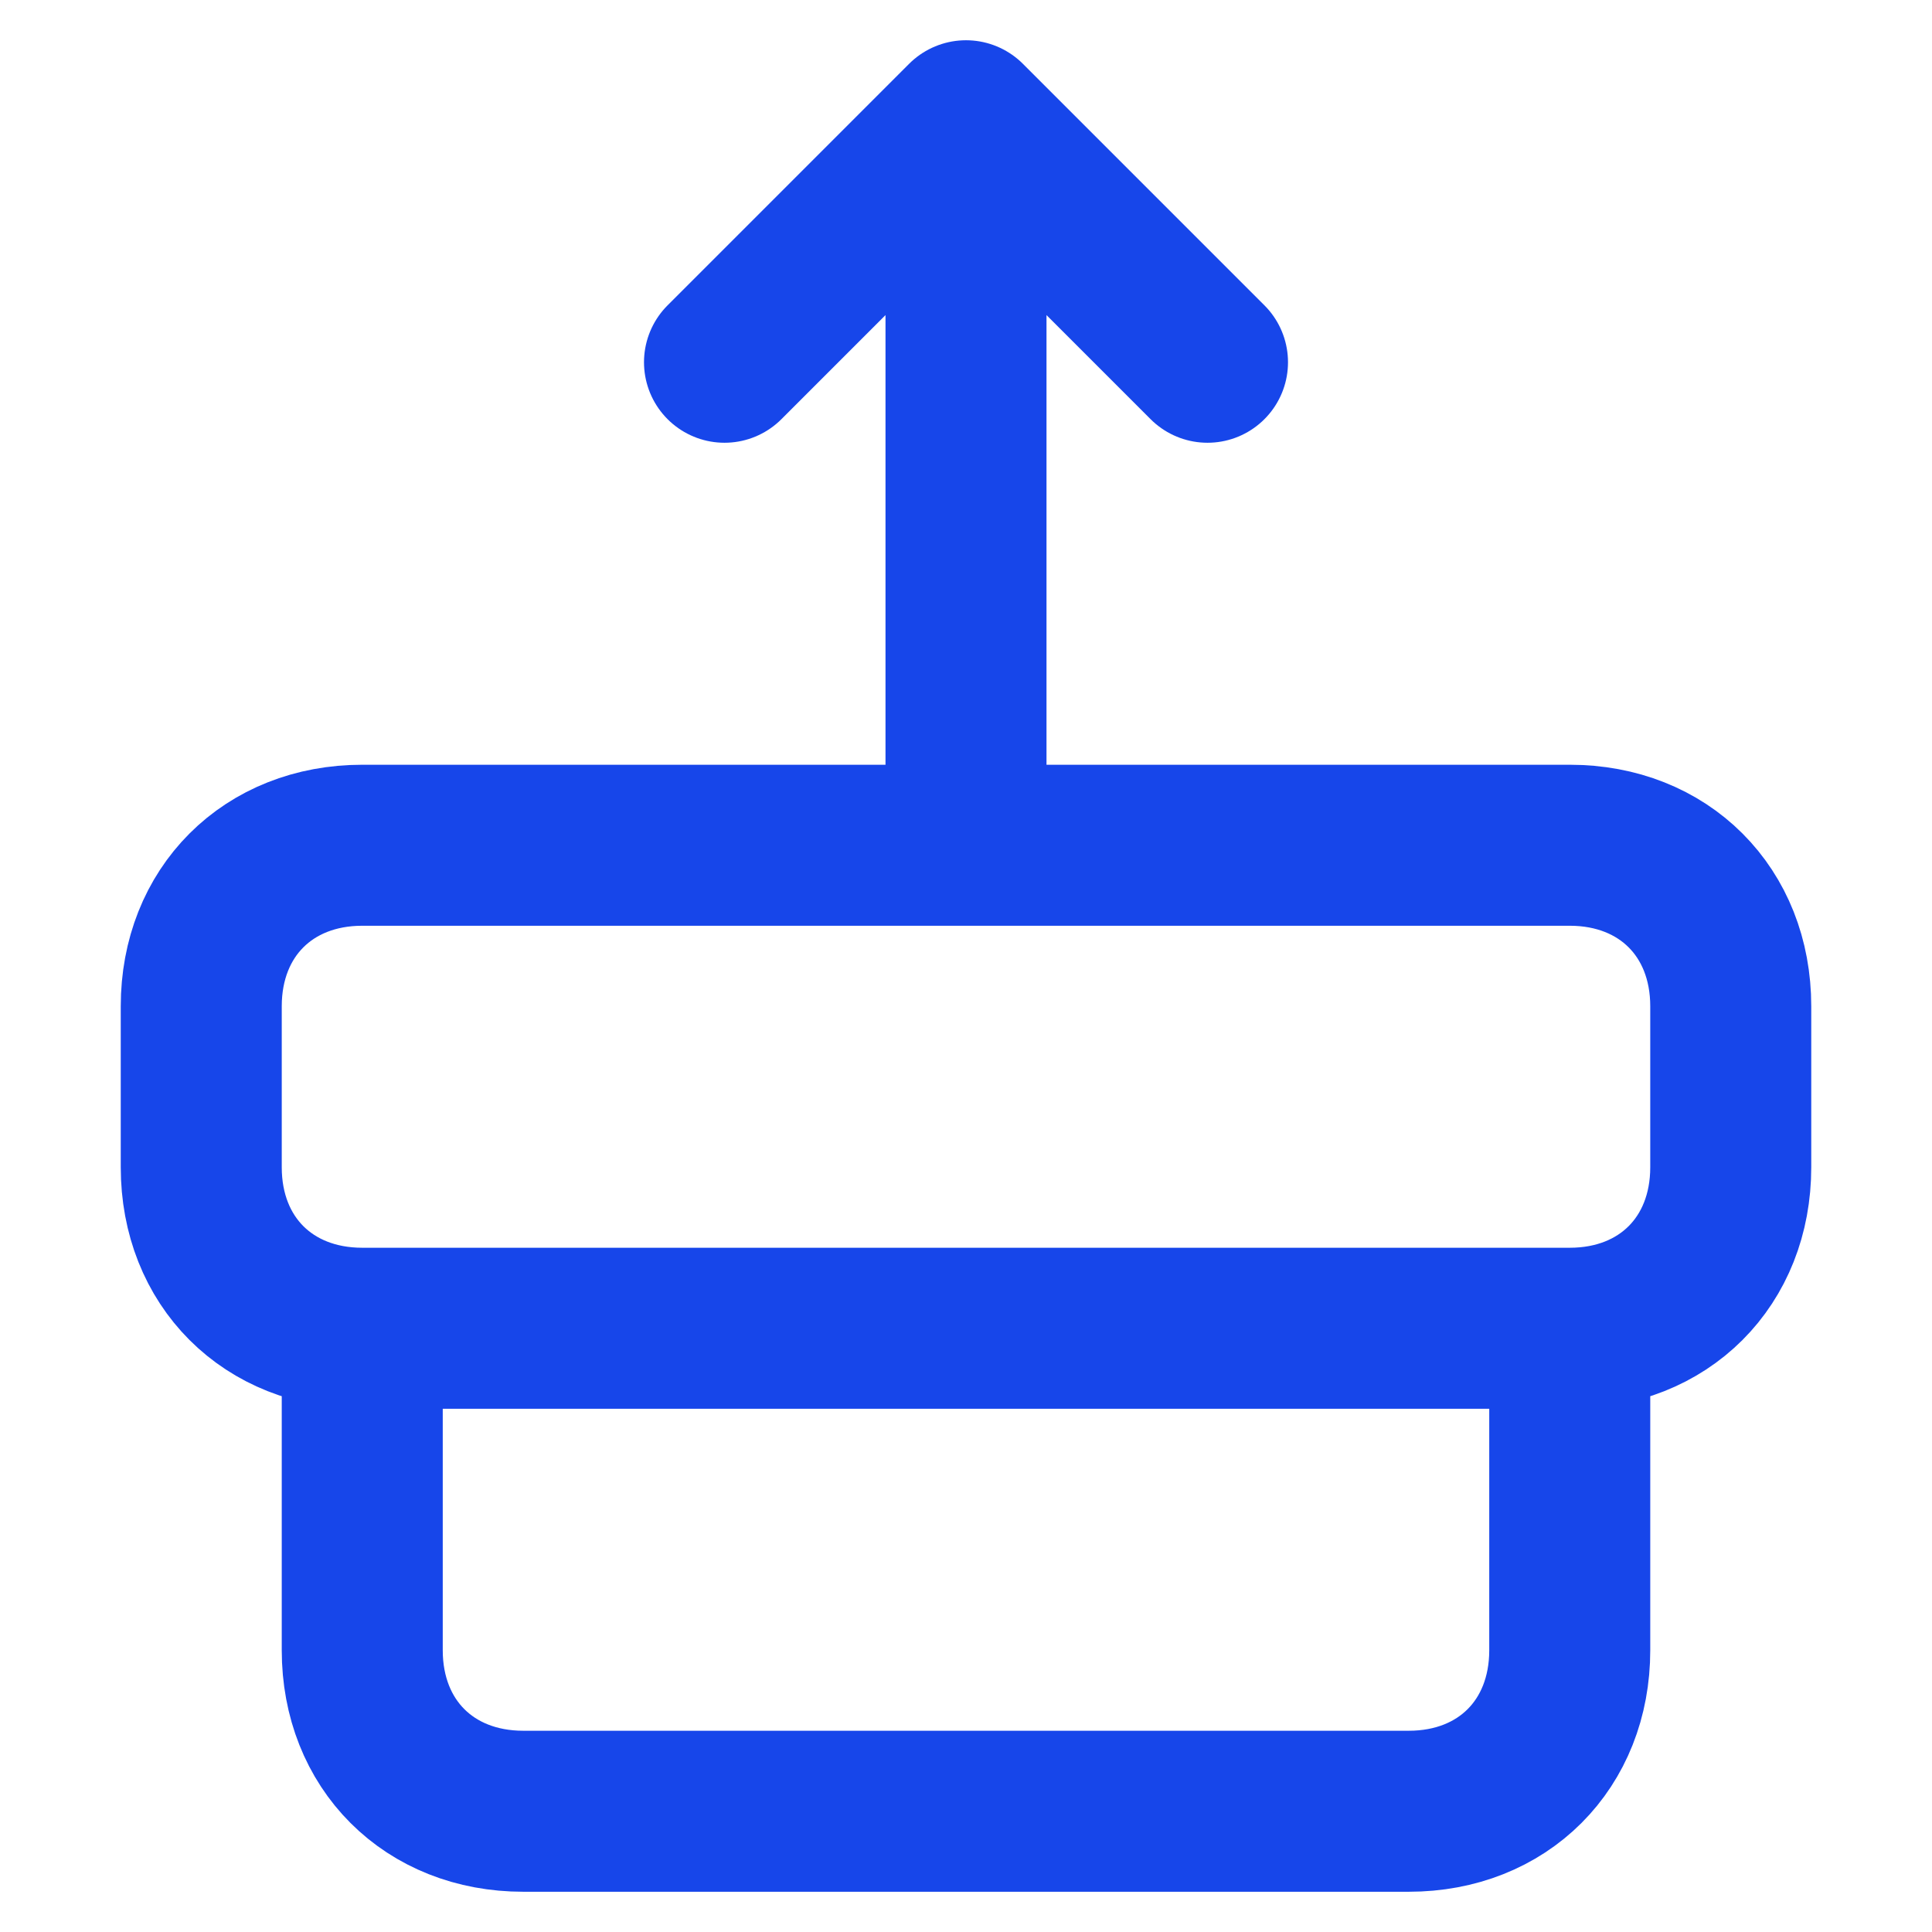
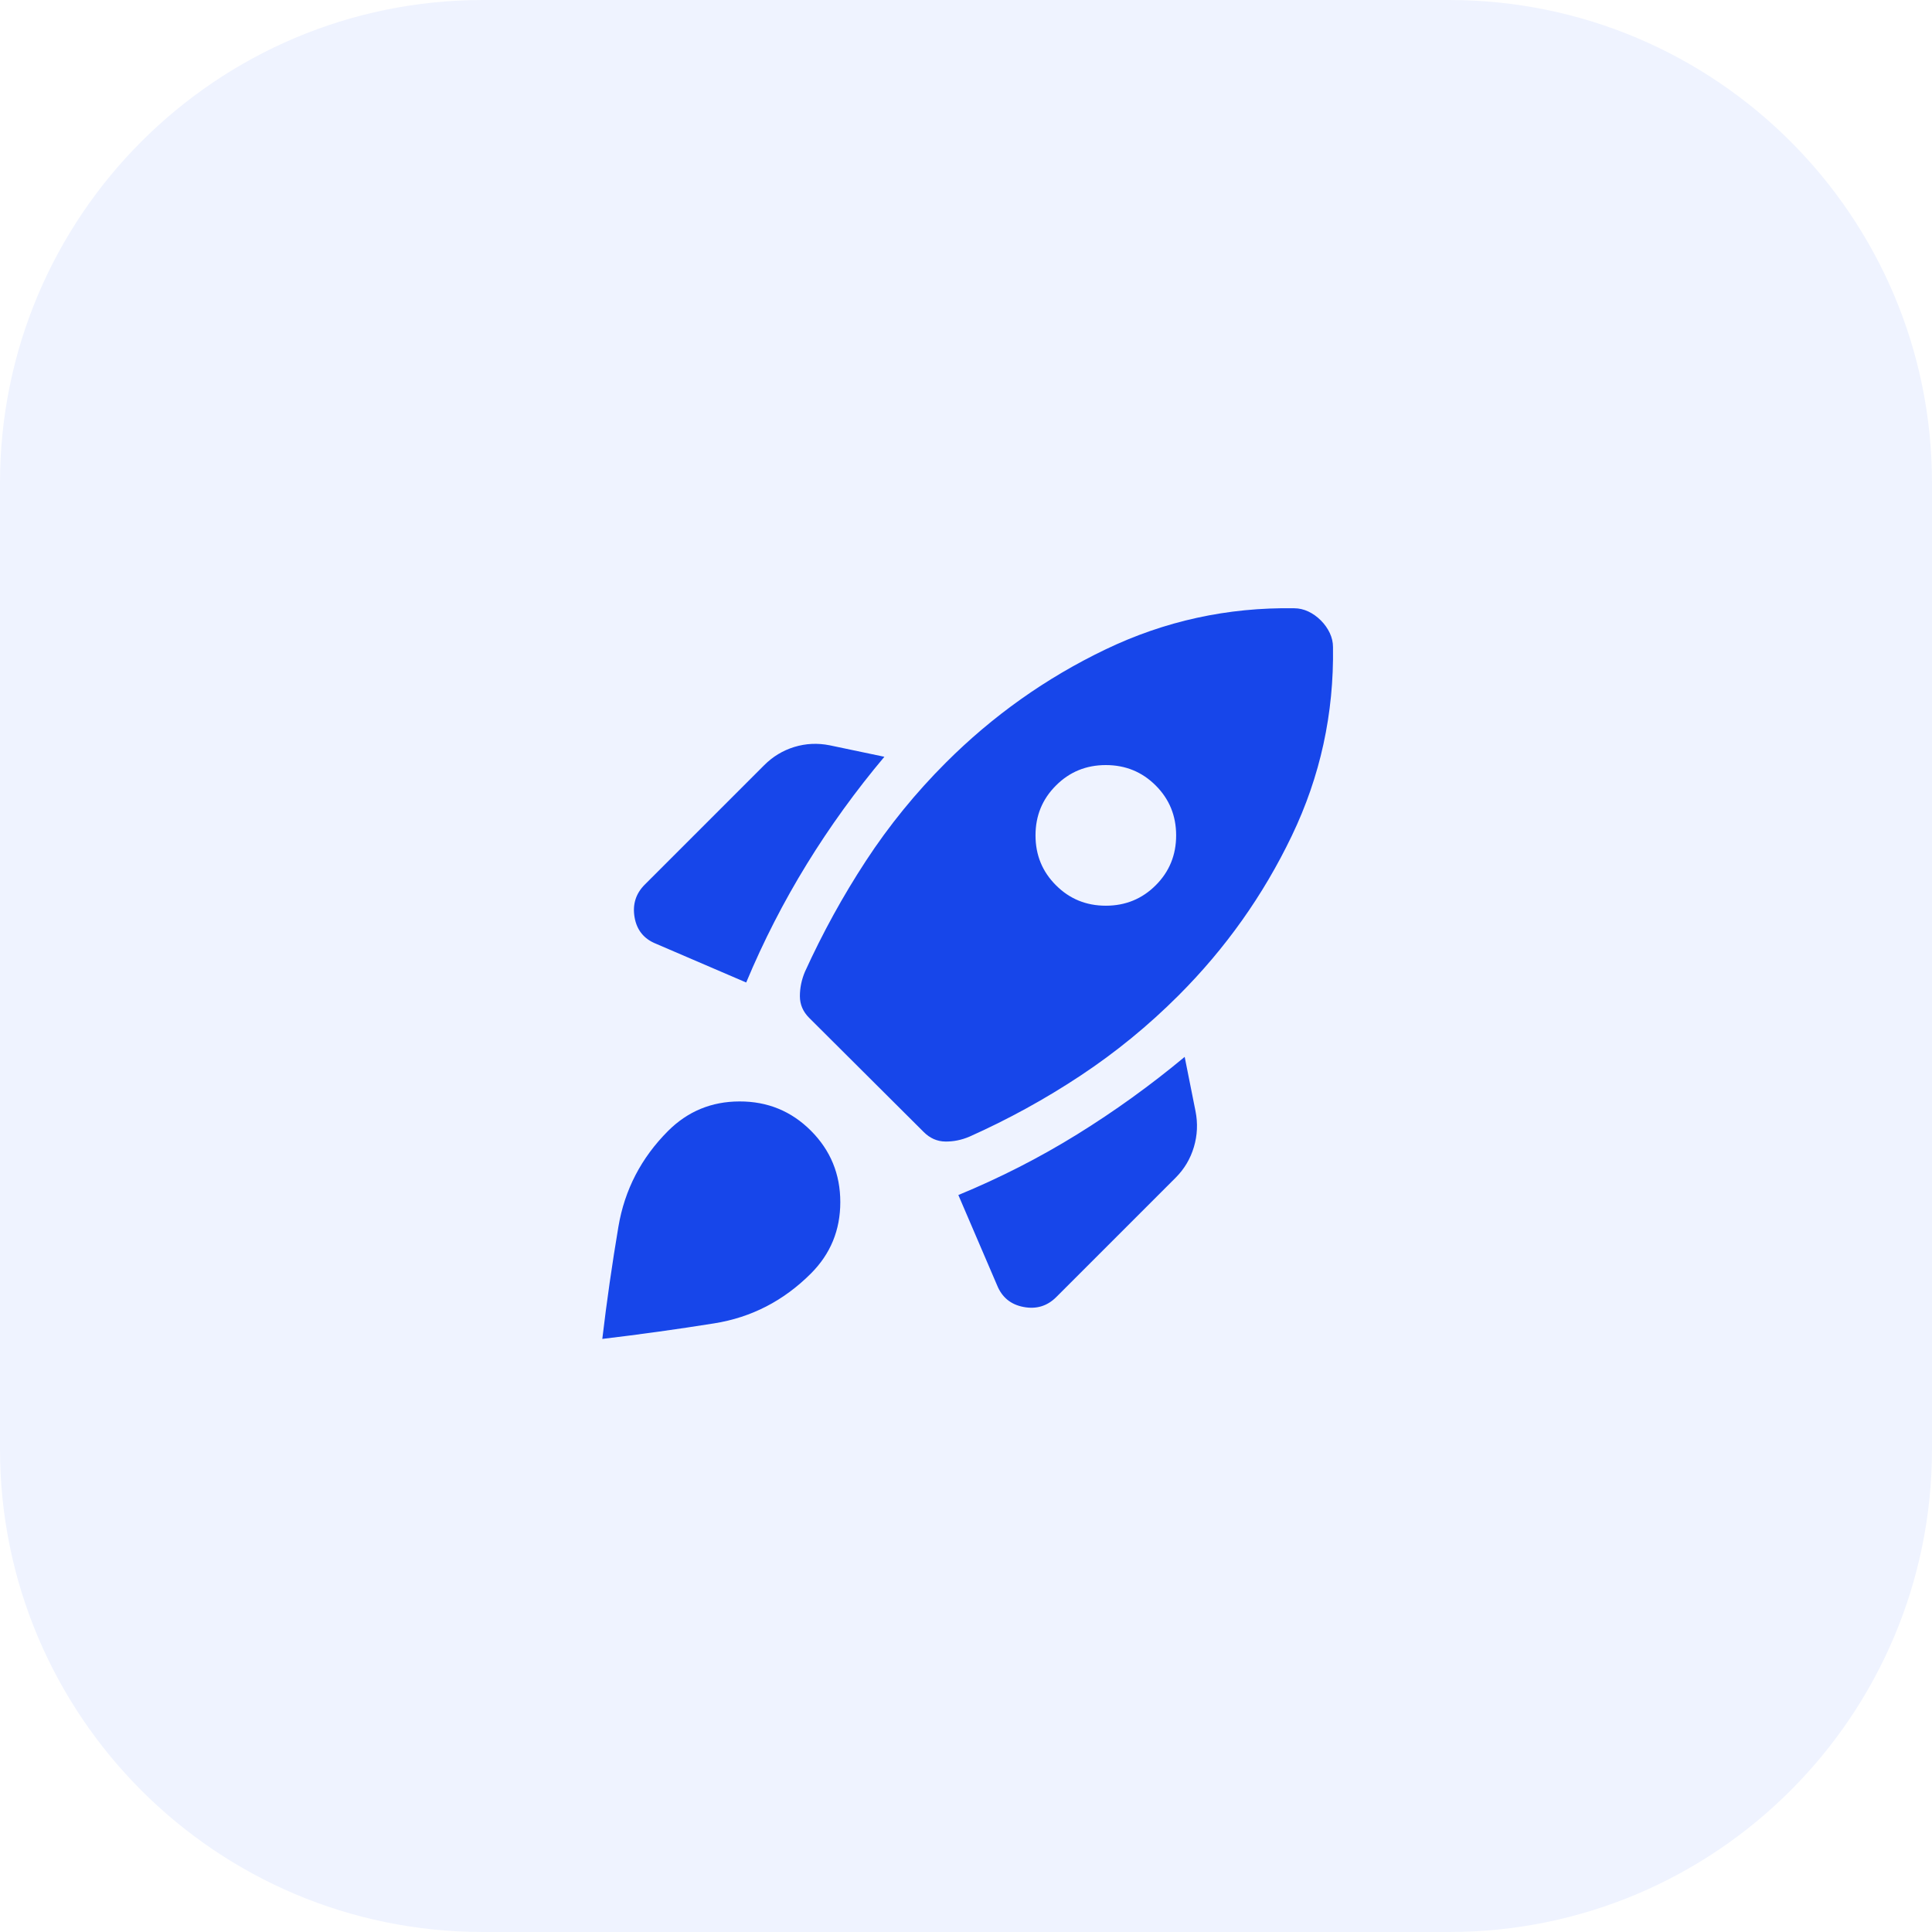
- <svg xmlns="http://www.w3.org/2000/svg" width="24" height="24" viewBox="0 0 24 24" fill="none">
-   <path d="M4.5 16.5C4.5 16.5 4.5 16.5 4.5 16.5ZM4.5 16.5C3.33 16.5 2.5 15.67 2.5 14.5V12.5C2.5 11.33 3.33 10.5 4.5 10.5H19.5C20.67 10.5 21.5 11.33 21.5 12.5V14.5C21.5 15.67 20.67 16.5 19.5 16.5H4.5ZM19.5 16.5V20.5C19.5 21.67 18.67 22.5 17.5 22.5H6.5C5.33 22.5 4.5 21.67 4.5 20.5V16.5M12 10.5V1.5M9 4.5L12 1.5L15 4.5" stroke="#1746ea" stroke-width="2" stroke-linecap="round" stroke-linejoin="round" />
+ <svg xmlns="http://www.w3.org/2000/svg" width="48" height="48" viewBox="0 0 48 48" fill="none">
+   <rect width="48" height="48" rx="12" fill="#EFF3FF" />
+   <path d="M18.539 24.41C18.966 23.387 19.468 22.407 20.044 21.47C20.62 20.534 21.263 19.645 21.972 18.802L20.614 18.517C20.312 18.457 20.02 18.471 19.735 18.558C19.451 18.645 19.201 18.796 18.987 19.01L16.02 21.977C15.795 22.201 15.711 22.473 15.766 22.791C15.821 23.108 15.999 23.328 16.3 23.448L18.539 24.41ZM32.152 15.112C30.501 15.086 28.937 15.428 27.461 16.137C25.985 16.846 24.663 17.784 23.497 18.95C22.748 19.699 22.087 20.511 21.514 21.387C20.941 22.262 20.436 23.182 19.998 24.144C19.915 24.342 19.873 24.544 19.873 24.749C19.873 24.955 19.95 25.135 20.104 25.289L22.95 28.125C23.104 28.279 23.282 28.358 23.485 28.361C23.688 28.364 23.887 28.324 24.085 28.24C25.048 27.81 25.967 27.305 26.843 26.725C27.718 26.146 28.53 25.482 29.279 24.733C30.446 23.566 31.384 22.245 32.093 20.768C32.802 19.292 33.143 17.729 33.118 16.077C33.118 15.957 33.091 15.839 33.037 15.725C32.983 15.611 32.909 15.507 32.816 15.414C32.722 15.32 32.618 15.246 32.504 15.192C32.39 15.139 32.273 15.112 32.152 15.112ZM25.727 20.755C25.727 20.267 25.896 19.854 26.235 19.516C26.573 19.177 26.986 19.008 27.474 19.008C27.962 19.008 28.375 19.177 28.714 19.516C29.052 19.854 29.221 20.267 29.221 20.755C29.221 21.243 29.052 21.656 28.714 21.994C28.375 22.333 27.962 22.502 27.474 22.502C26.986 22.502 26.573 22.333 26.235 21.994C25.896 21.656 25.727 21.243 25.727 20.755ZM23.81 29.69L24.771 31.929C24.892 32.23 25.111 32.411 25.429 32.471C25.747 32.532 26.018 32.45 26.243 32.225L29.21 29.258C29.424 29.044 29.575 28.79 29.662 28.497C29.749 28.204 29.762 27.907 29.702 27.606L29.433 26.258C28.581 26.967 27.689 27.609 26.757 28.186C25.826 28.762 24.843 29.264 23.81 29.69ZM16.598 28.098C17.086 27.611 17.677 27.366 18.373 27.365C19.068 27.363 19.66 27.605 20.147 28.092C20.634 28.58 20.877 29.171 20.877 29.866C20.877 30.562 20.634 31.153 20.147 31.64C19.468 32.319 18.668 32.731 17.747 32.878C16.825 33.025 15.897 33.154 14.964 33.265C15.075 32.326 15.209 31.397 15.364 30.478C15.519 29.559 15.931 28.766 16.598 28.098Z" fill="#1746EA" />
</svg>
